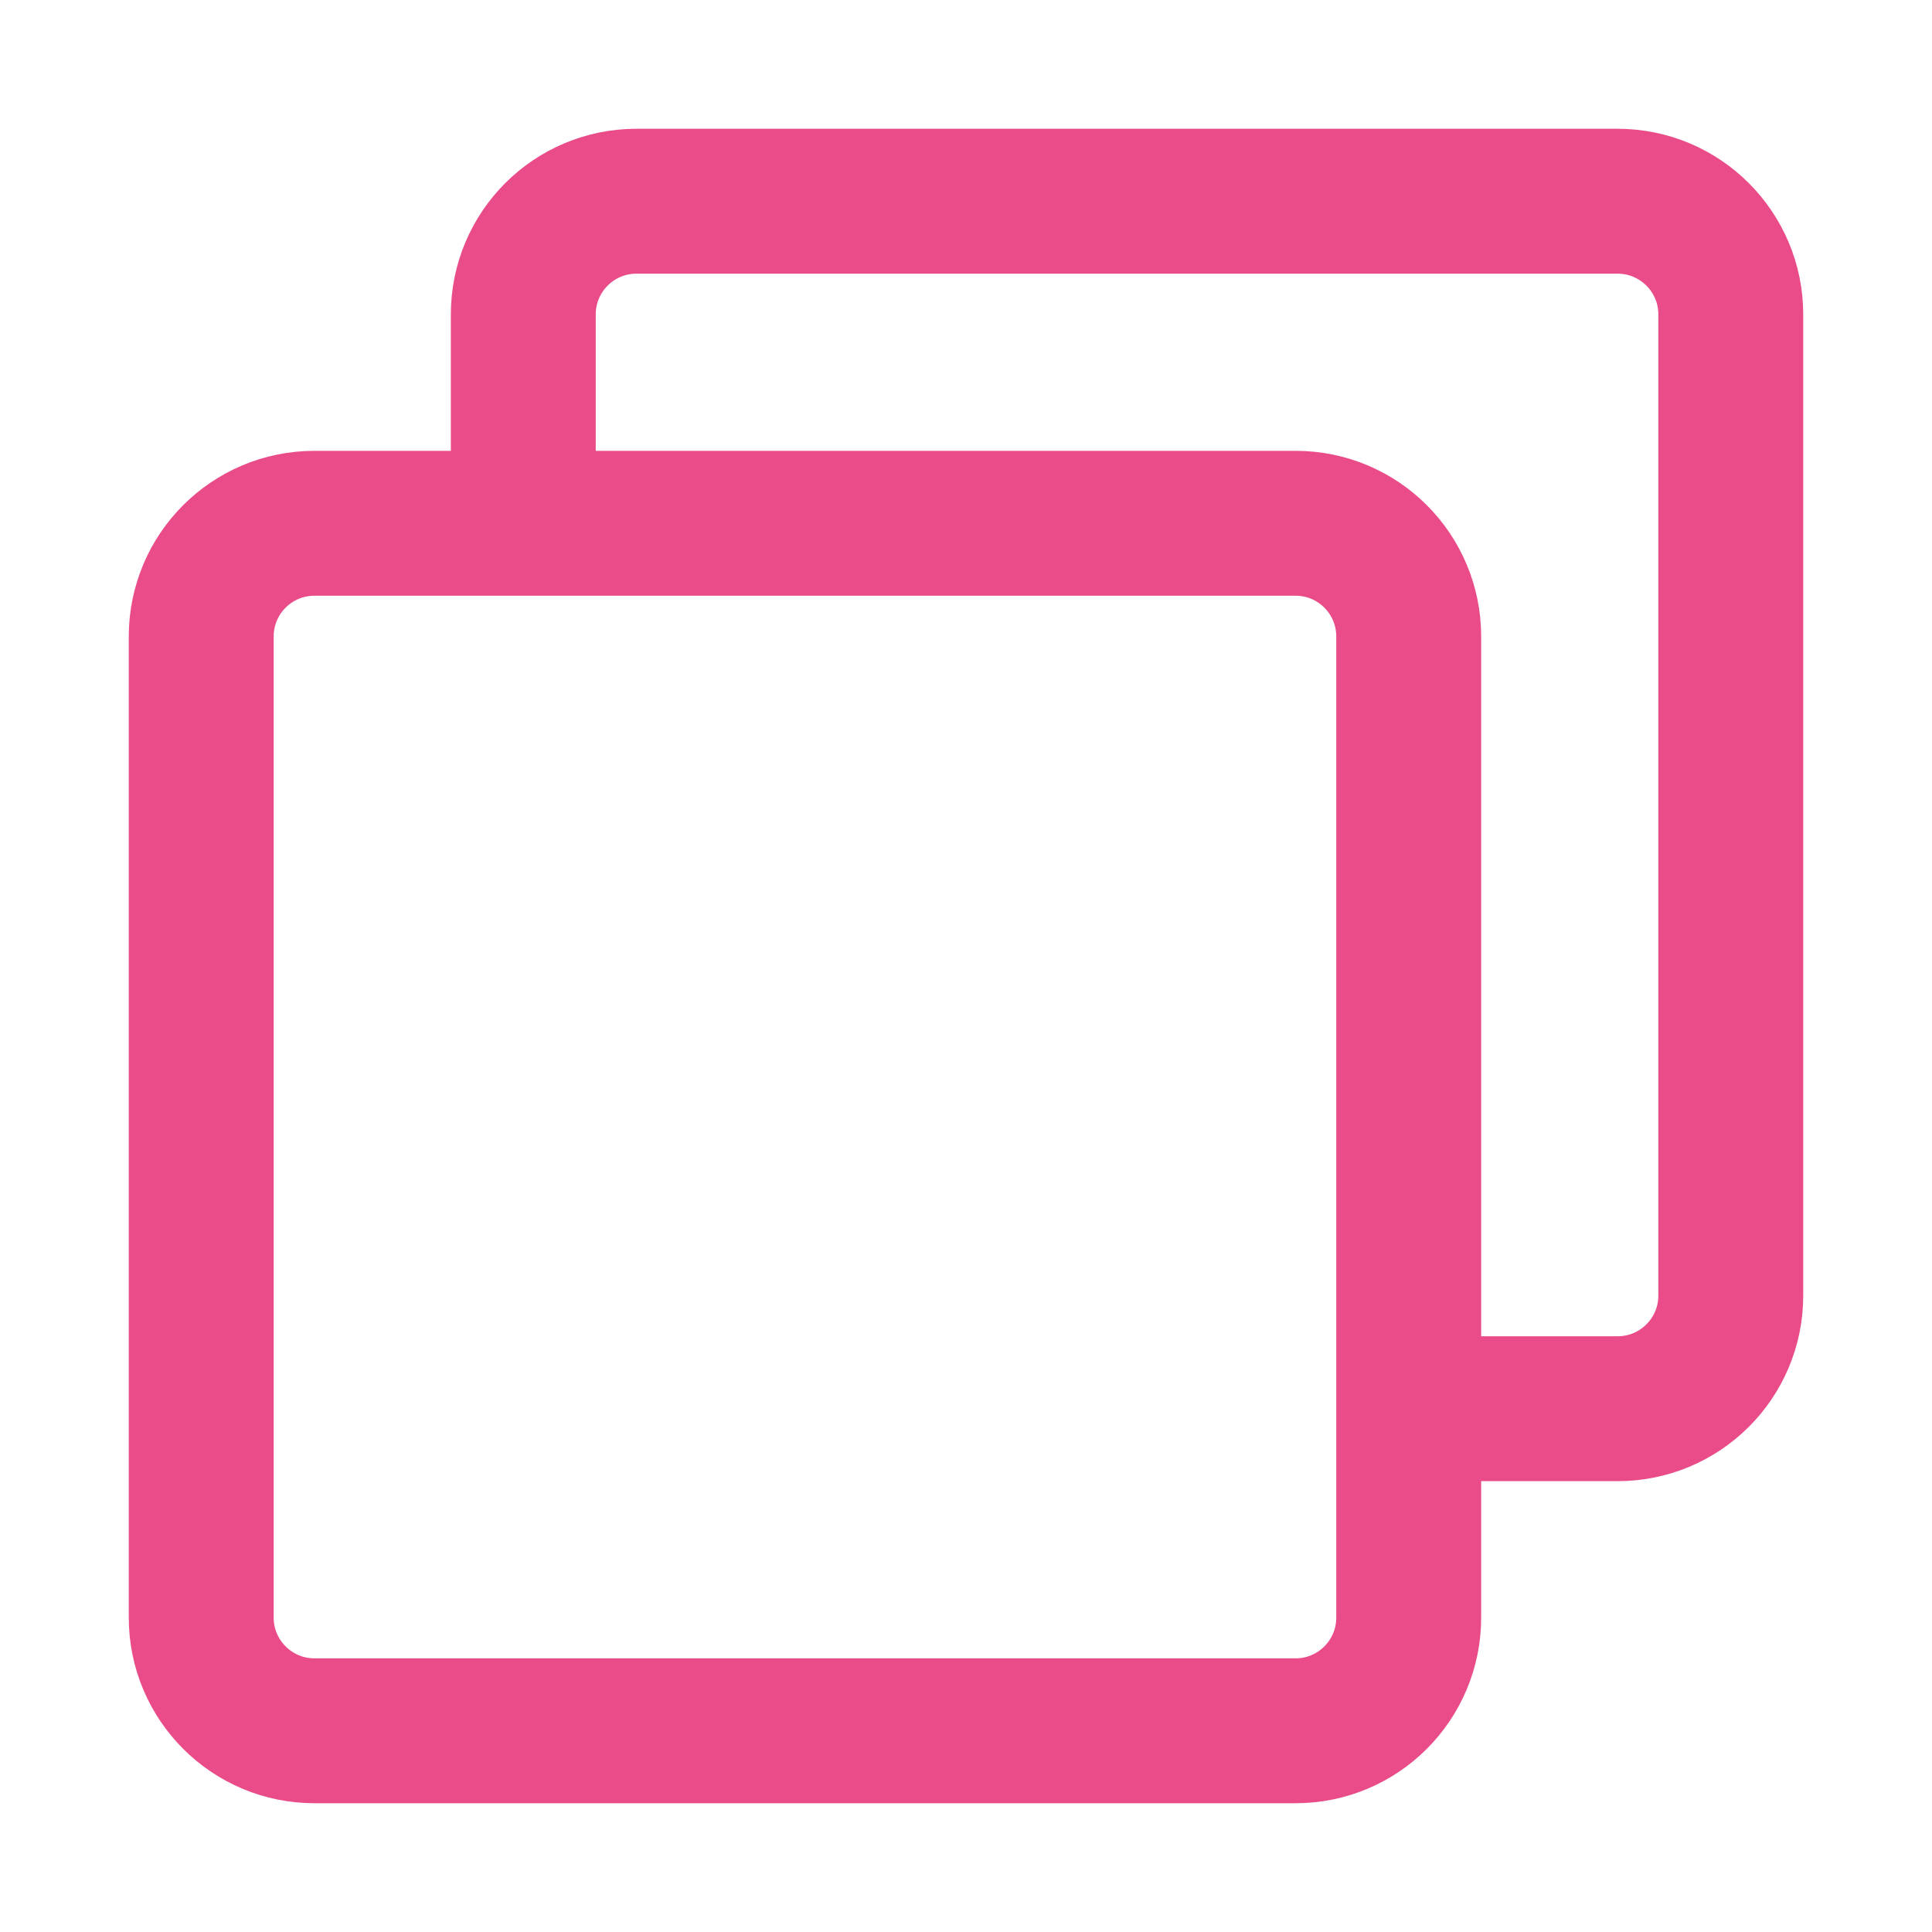
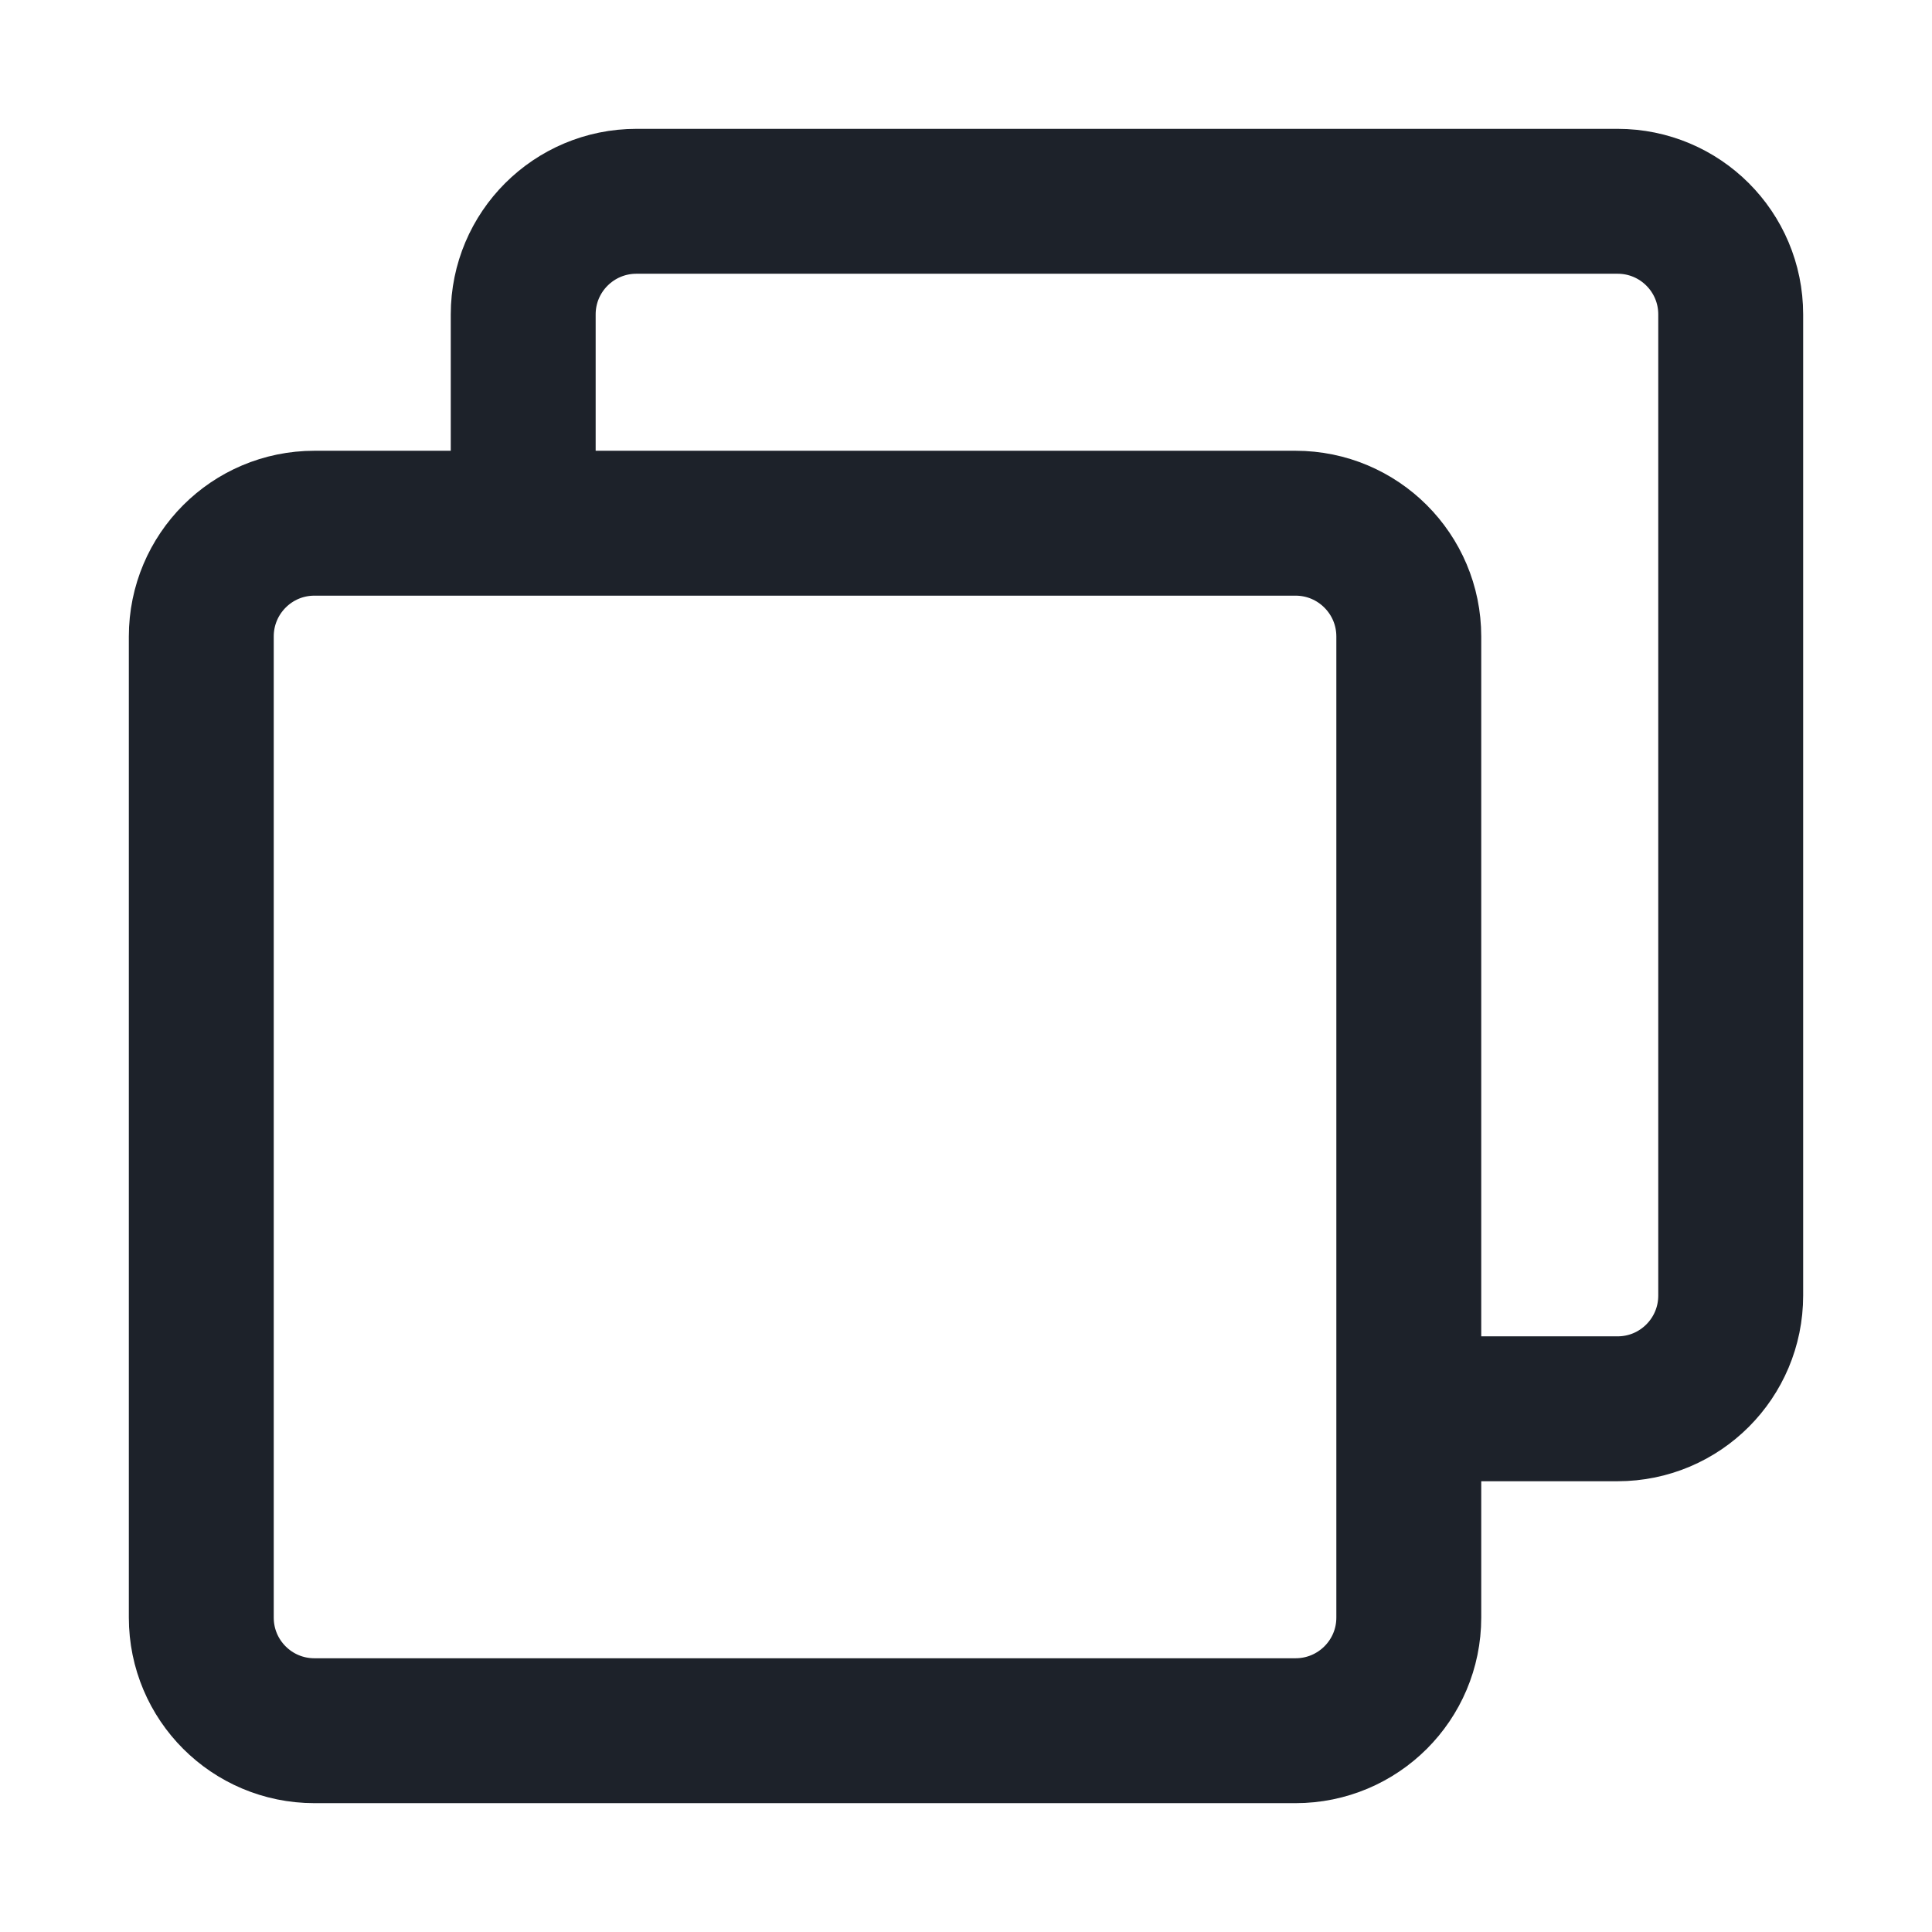
- <svg xmlns="http://www.w3.org/2000/svg" width="20" height="20" viewBox="0 0 20 20" fill="none">
-   <path d="M5.417 5.18V3.255C5.417 2.608 5.941 2.083 6.589 2.083H16.745C17.392 2.083 17.917 2.608 17.917 3.255V13.412C17.917 14.059 17.392 14.583 16.745 14.583H14.798" stroke="#E94C89" stroke-width="1.5" stroke-linecap="round" stroke-linejoin="round" />
-   <path d="M13.412 5.417H3.255C2.608 5.417 2.083 5.941 2.083 6.589V16.745C2.083 17.392 2.608 17.917 3.255 17.917H13.412C14.059 17.917 14.583 17.392 14.583 16.745V6.589C14.583 5.941 14.059 5.417 13.412 5.417Z" stroke="#E94C89" stroke-width="1.5" stroke-linejoin="round" />
+ <svg xmlns="http://www.w3.org/2000/svg" width="16" height="16" viewBox="0 0 16 16" fill="none">
+   <g id="Frame">
+     <path id="Vector" d="M4.333 4.144V2.604C4.333 2.086 4.753 1.667 5.271 1.667H13.396C13.914 1.667 14.333 2.086 14.333 2.604V10.729C14.333 11.247 13.914 11.667 13.396 11.667H11.839" stroke="#1D222A" stroke-width="1.2" stroke-linecap="round" stroke-linejoin="round" />
+     <path id="Vector_2" d="M10.729 4.333H2.604C2.086 4.333 1.667 4.753 1.667 5.271V13.396C1.667 13.914 2.086 14.333 2.604 14.333H10.729C11.247 14.333 11.667 13.914 11.667 13.396V5.271C11.667 4.753 11.247 4.333 10.729 4.333Z" stroke="#1D222A" stroke-width="1.2" stroke-linejoin="round" />
+   </g>
</svg>
